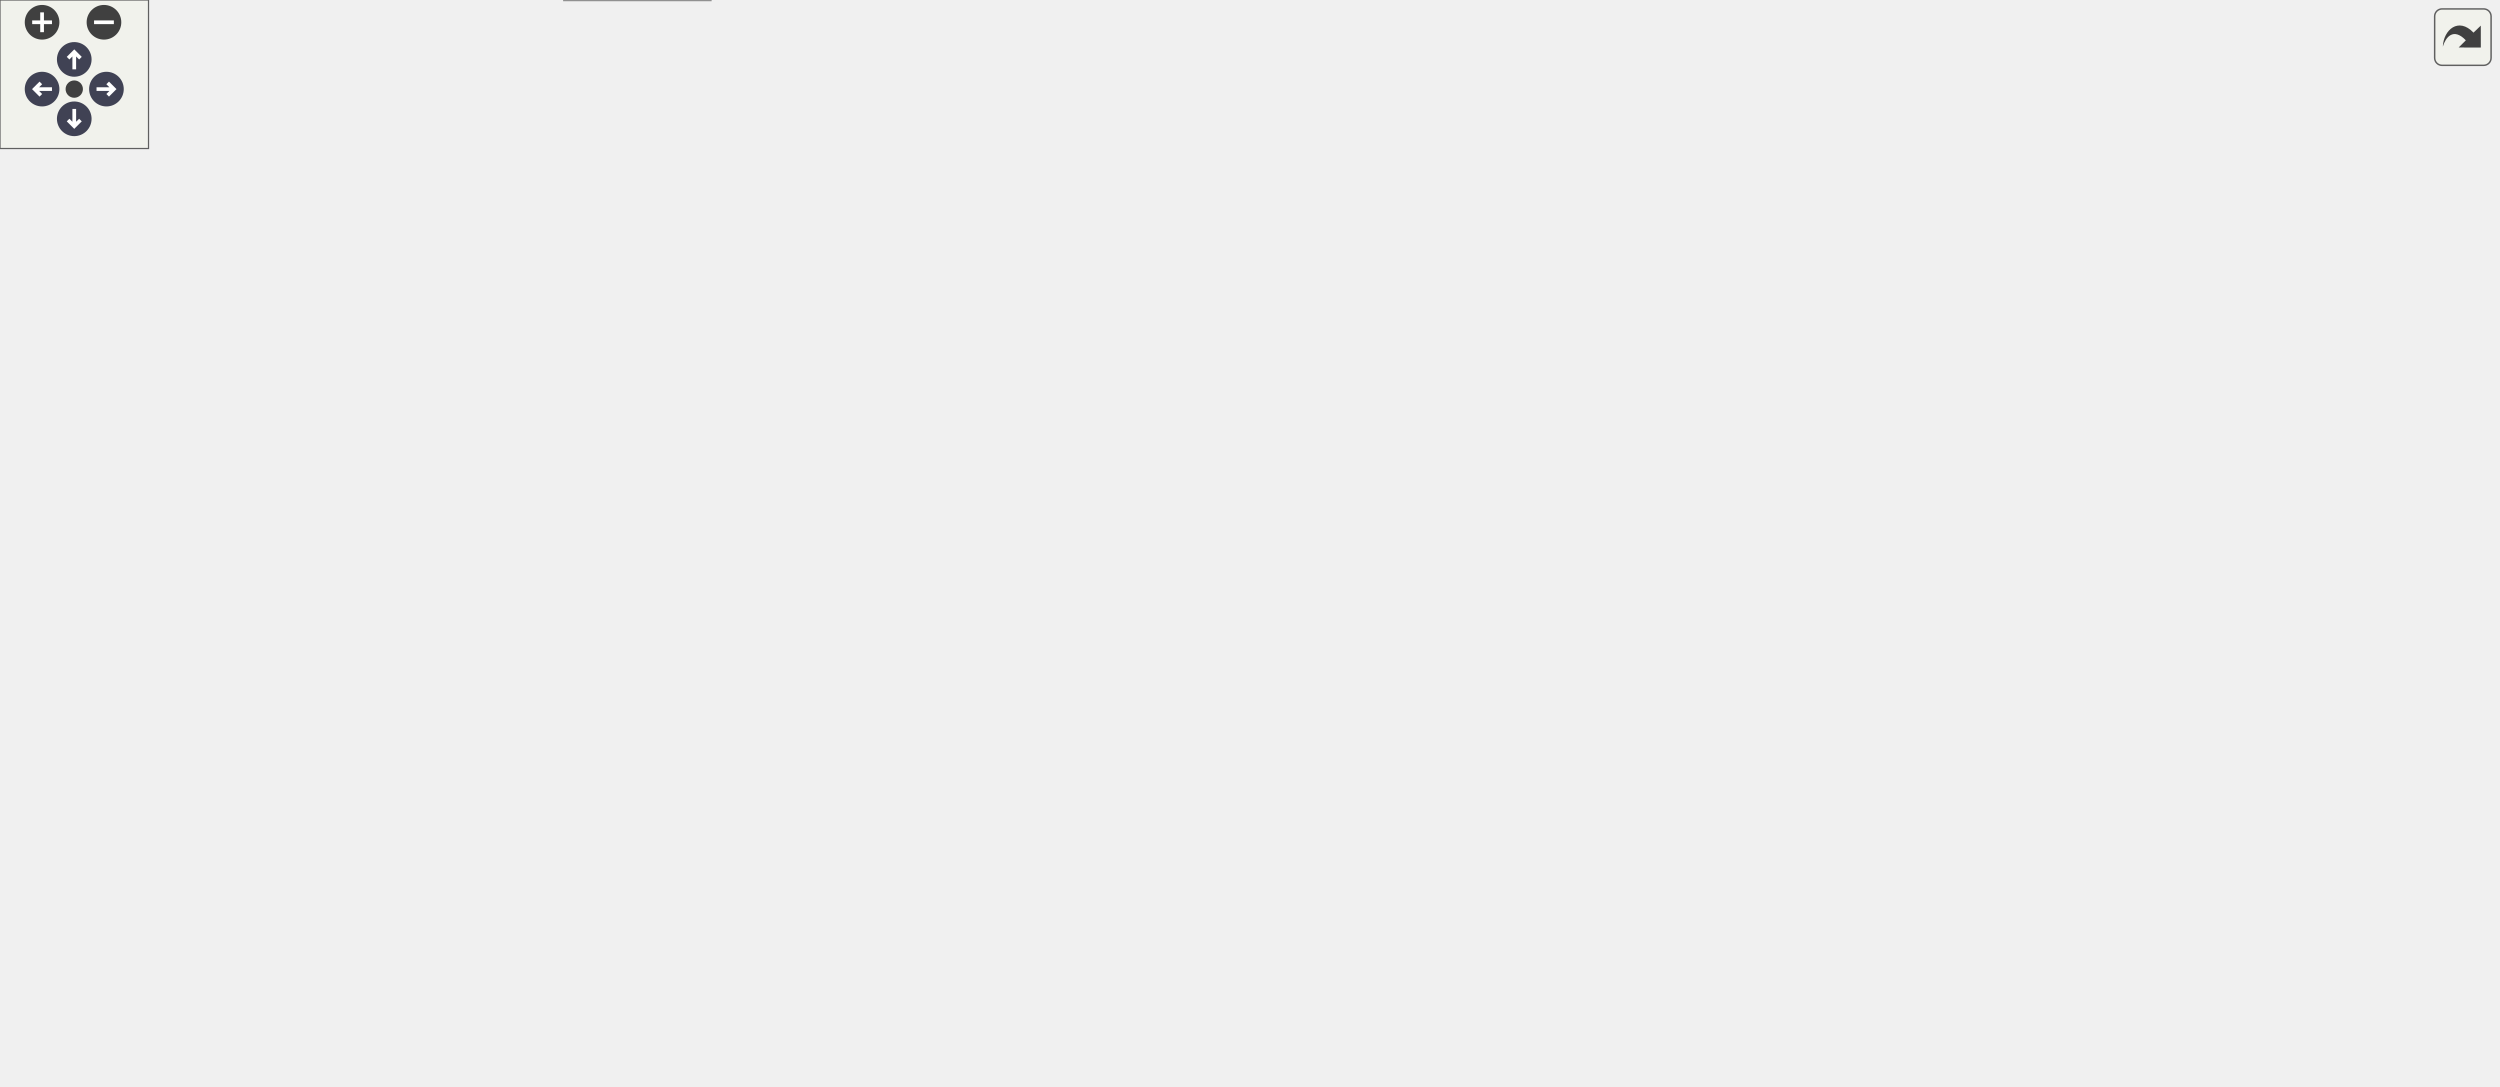
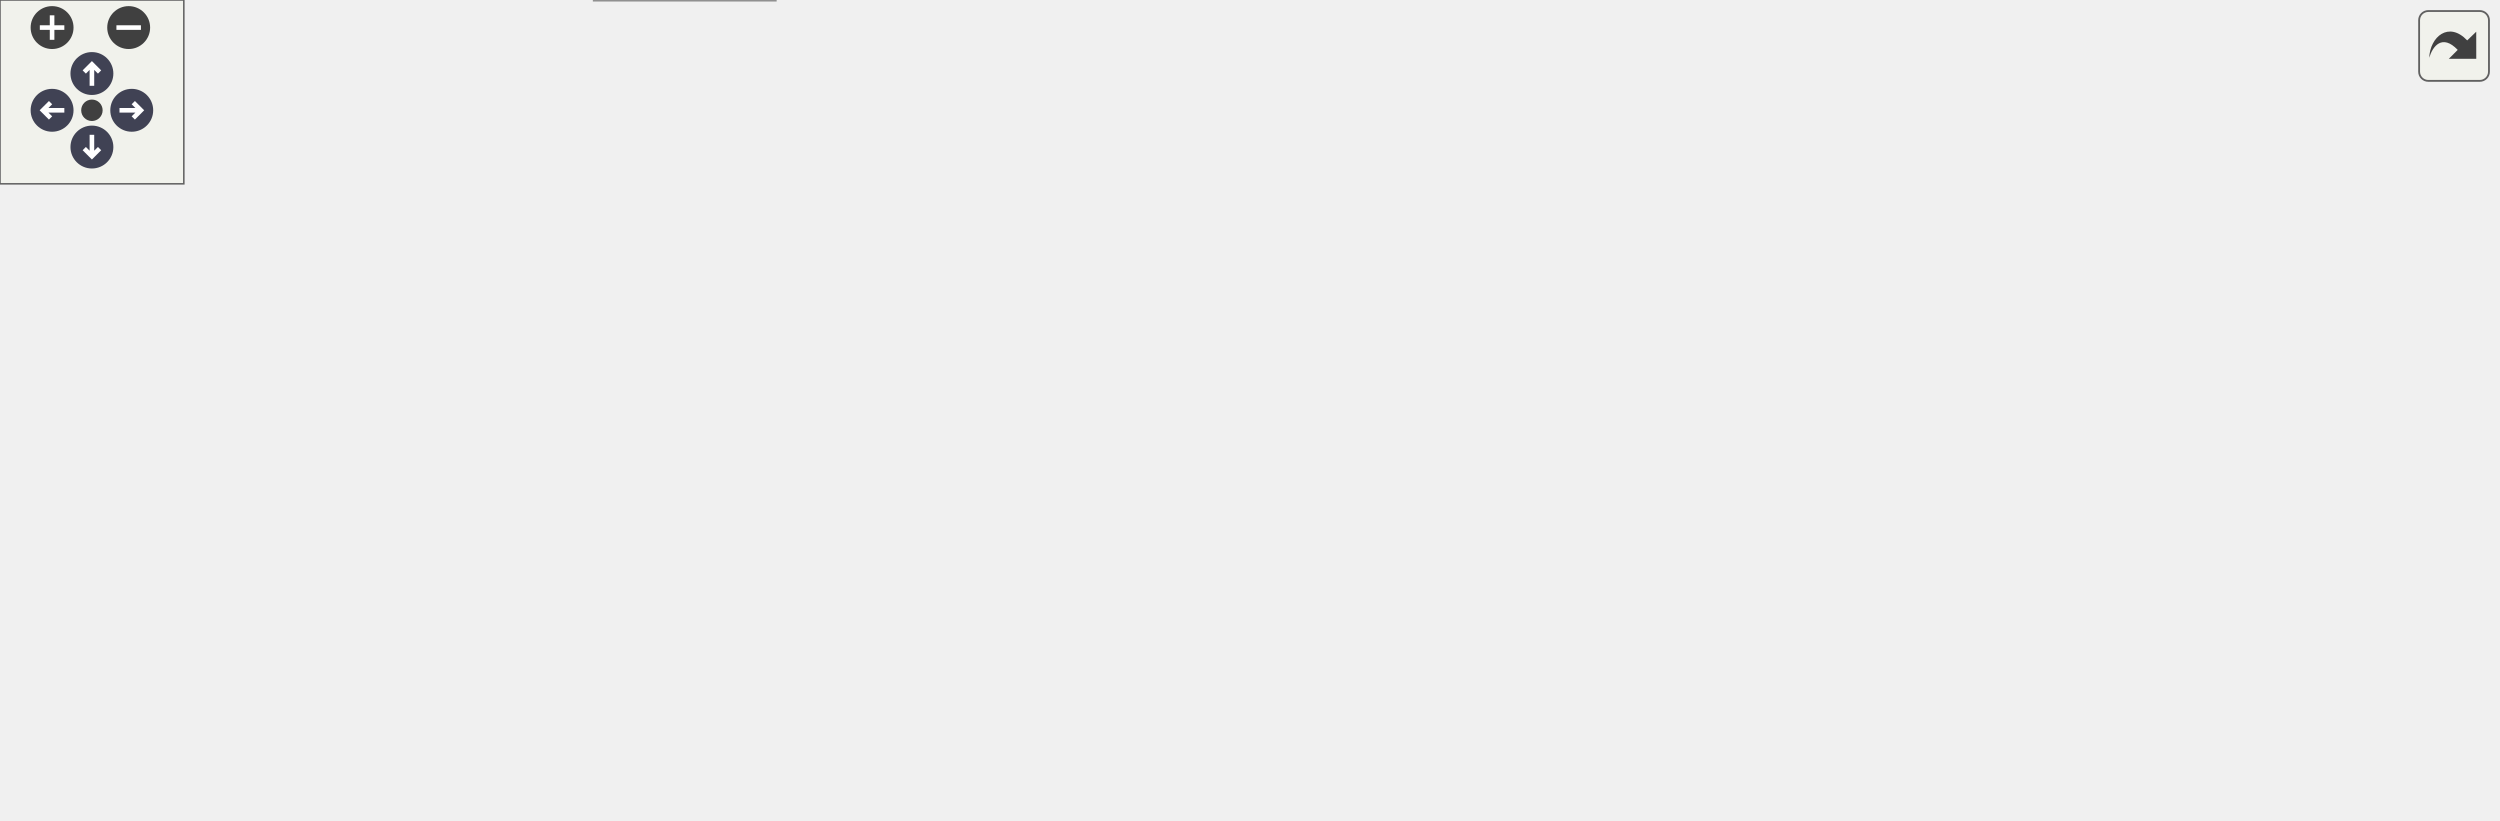
<svg xmlns="http://www.w3.org/2000/svg" xmlns:xlink="http://www.w3.org/1999/xlink" id="main" version="1.1" xml:space="preserve">
  <style type="text/css">
.node, .edge {opacity: 0.7;}
.node.selected, .edge.selected {opacity: 1;}
.edge:hover path { stroke: red; }
.edge:hover polygon { stroke: red; fill: red; }
</style>
  <defs>
    <circle id="rim" cx="0" cy="0" r="7" />
    <circle id="rim2" cx="0" cy="0" r="3.5" />
    <g id="zoomPlus">
      <use xlink:href="#rim" fill="#404040">
        <set attributeName="fill" to="#808080" begin="zoomplus.mouseover" end="zoomplus.mouseout" />
      </use>
      <path d="M-4,0h8M0,-4v8" fill="none" stroke="white" stroke-width="1.5" pointer-events="none" />
    </g>
    <g id="zoomMin">
      <use xlink:href="#rim" fill="#404040">
        <set attributeName="fill" to="#808080" begin="zoomminus.mouseover" end="zoomminus.mouseout" />
      </use>
      <path d="M-4,0h8" fill="none" stroke="white" stroke-width="1.5" pointer-events="none" />
    </g>
    <g id="arrowUp" transform="translate(30 24)">
      <use xlink:href="#rim" />
      <path pointer-events="none" fill="none" stroke="white" stroke-width="1.5" d="M0,-3.0v7 M-2.5,-0.5L0,-3.0L2.5,-0.5" />
    </g>
    <g id="arrowRight" transform="rotate(90) translate(36 -43)">
      <use xlink:href="#rim" />
      <path pointer-events="none" fill="none" stroke="white" stroke-width="1.5" d="M0,-3.0v7 M-2.5,-0.5L0,-3.0L2.5,-0.5" />
    </g>
    <g id="arrowDown" transform="rotate(180) translate(-30 -48)">
      <use xlink:href="#rim" />
      <path pointer-events="none" fill="none" stroke="white" stroke-width="1.5" d="M0,-3.0v7 M-2.5,-0.5L0,-3.0L2.5,-0.5" />
    </g>
    <g id="arrowLeft" transform="rotate(270) translate(-36 17)">
      <use xlink:href="#rim" />
      <path pointer-events="none" fill="none" stroke="white" stroke-width="1.5" d="M0,-3.0v7 M-2.5,-0.5L0,-3.0L2.5,-0.5" />
    </g>
    <g id="resetDef">
      <use xlink:href="#rim2" fill="#404040">
        <set attributeName="fill" to="#808080" begin="reset.mouseover" end="reset.mouseout" />
      </use>
    </g>
  </defs>
  <svg id="graph" class="graph">
    <g id="viewport">
      <g id="Node000001" class="node">
        <g id="a_Node000001">
-           <a xlink:title=" ">
-             <polygon fill="#999999" stroke="#666666" points="287,-19 228,-19 228,0 287,0 287,-19" />
-             <text text-anchor="middle" x="257.5" y="-7" font-family="Helvetica,sans-Serif" font-size="10.00">Mapping</text>
+           <a xlink:title="An elementary result of a query or a subquery Store query/target nodes and edges Store path edges in ...">
+             <polygon fill="#999999" stroke="#666666" points="253,-19 194,-19 194,0 253,0 253,-19" />
+             <text text-anchor="middle" x="223.5" y="-7" font-family="Helvetica,sans-Serif" font-size="10.00">Mapping</text>
          </a>
        </g>
      </g>
      <g id="Node000002" class="node">
        <g id="a_Node000002">
          <a xlink:title=" ">
-             <polygon fill="white" stroke="#bfbfbf" points="101,-86.5 0,-86.5 0,-67.5 101,-67.5 101,-86.5" />
-             <text text-anchor="middle" x="50.5" y="-74.5" font-family="Helvetica,sans-Serif" font-size="10.00">EnvironmentImpl</text>
+             <polygon fill="white" stroke="#bfbfbf" points="101,-85 0,-85 0,-66 101,-66 101,-85" />
+             <text text-anchor="middle" x="50.5" y="-73" font-family="Helvetica,sans-Serif" font-size="10.00">EnvironmentImpl</text>
          </a>
        </g>
      </g>
      <g id="edge1_Node000001_Node000002" class="edge">
        <g id="a_edge1_Node000001_Node000002">
          <a xlink:title=" ">
-             <path fill="none" stroke="#63b8ff" d="M87.19,-64.39C128.24,-51.4 193.78,-30.66 230.43,-19.07" />
-             <polygon fill="#63b8ff" stroke="#63b8ff" points="86.04,-61.08 77.56,-67.44 88.15,-67.76 86.04,-61.08" />
+             <path fill="none" stroke="#63b8ff" d="M83.37,-62.34C117.55,-49.7 170.17,-30.23 200.26,-19.1" />
+             <polygon fill="#63b8ff" stroke="#63b8ff" points="82,-59.12 73.83,-65.87 84.42,-65.68 82,-59.12" />
          </a>
        </g>
      </g>
      <g id="Node000003" class="node">
        <g id="a_Node000003">
          <a xlink:title=" ">
-             <polygon fill="white" stroke="#bfbfbf" points="166,-86.5 119,-86.5 119,-67.5 166,-67.5 166,-86.5" />
-             <text text-anchor="middle" x="142.5" y="-74.5" font-family="Helvetica,sans-Serif" font-size="10.00">Result</text>
+             <polygon fill="white" stroke="#bfbfbf" points="166,-85 119,-85 119,-66 166,-66 166,-85" />
+             <text text-anchor="middle" x="142.5" y="-73" font-family="Helvetica,sans-Serif" font-size="10.00">Result</text>
          </a>
        </g>
      </g>
      <g id="edge2_Node000001_Node000003" class="edge">
        <g id="a_edge2_Node000001_Node000003">
          <a xlink:title=" ">
-             <path fill="none" stroke="#63b8ff" d="M166.3,-62.44C189.19,-49.41 223.09,-30.1 242.46,-19.07" />
-             <polygon fill="#63b8ff" stroke="#63b8ff" points="164.49,-59.45 157.53,-67.44 167.96,-65.53 164.49,-59.45" />
+             <path fill="none" stroke="#63b8ff" d="M161.5,-59.49C177.36,-46.96 199.41,-29.54 212.49,-19.2" />
+             <polygon fill="#63b8ff" stroke="#63b8ff" points="159.1,-56.92 153.42,-65.87 163.44,-62.42 159.1,-56.92" />
          </a>
        </g>
      </g>
      <g id="Node000004" class="node">
        <g id="a_Node000004">
          <a xlink:title=" ">
-             <polygon fill="white" stroke="#bfbfbf" points="263,-86.5 184,-86.5 184,-67.5 263,-67.5 263,-86.5" />
-             <text text-anchor="middle" x="223.5" y="-74.5" font-family="Helvetica,sans-Serif" font-size="10.00">Environment</text>
+             <polygon fill="white" stroke="#bfbfbf" points="263,-85 184,-85 184,-66 263,-66 263,-85" />
+             <text text-anchor="middle" x="223.5" y="-73" font-family="Helvetica,sans-Serif" font-size="10.00">Environment</text>
          </a>
        </g>
      </g>
      <g id="edge3_Node000001_Node000004" class="edge">
        <g id="a_edge3_Node000001_Node000004">
          <a xlink:title=" ">
-             <path fill="none" stroke="#63b8ff" d="M232.68,-58.32C239.24,-45.68 247.78,-29.22 252.95,-19.27" />
-             <polygon fill="#63b8ff" stroke="#63b8ff" points="229.45,-56.95 227.94,-67.44 235.66,-60.17 229.45,-56.95" />
+             <path fill="none" stroke="#63b8ff" d="M223.5,-55.58C223.5,-43.63 223.5,-28.72 223.5,-19.41" />
+             <polygon fill="#63b8ff" stroke="#63b8ff" points="220,-55.87 223.5,-65.87 227,-55.87 220,-55.87" />
          </a>
        </g>
      </g>
      <g id="Node000005" class="node">
        <g id="a_Node000005">
          <a xlink:title=" ">
-             <polygon fill="white" stroke="#bfbfbf" points="459.5,-378 387.5,-378 387.5,-359 459.5,-359 459.5,-378" />
-             <text text-anchor="middle" x="423.5" y="-366" font-family="Helvetica,sans-Serif" font-size="10.00">Pointerable</text>
+             <polygon fill="white" stroke="#bfbfbf" points="345.5,-207 273.5,-207 273.5,-188 345.5,-188 345.5,-207" />
+             <text text-anchor="middle" x="309.5" y="-195" font-family="Helvetica,sans-Serif" font-size="10.00">Pointerable</text>
          </a>
        </g>
      </g>
      <g id="edge4_Node000001_Node000005" class="edge">
        <g id="a_edge4_Node000001_Node000005">
          <a xlink:title=" ">
-             <path fill="none" stroke="#63b8ff" d="M377.01,-366.74C339,-363.36 291.5,-351.52 291.5,-313.5 291.5,-313.5 291.5,-313.5 291.5,-76 291.5,-53.45 275.43,-30.95 265.39,-19.09" />
-             <polygon fill="#63b8ff" stroke="#63b8ff" points="377.21,-370.27 387.43,-367.49 377.71,-363.29 377.21,-370.27" />
+             <path fill="none" stroke="#63b8ff" d="M306.63,-177.68C302.07,-151.41 291.54,-102.84 271.5,-66 261.27,-47.2 243.8,-29.17 232.99,-19" />
+             <polygon fill="#63b8ff" stroke="#63b8ff" points="303.21,-178.46 308.28,-187.77 310.12,-177.34 303.21,-178.46" />
          </a>
        </g>
      </g>
      <g id="Node000007" class="node">
        <g id="a_Node000007">
          <a xlink:href="classfr_1_1inria_1_1corese_1_1core_1_1kgram_1_1core_1_1PointerObject.html" target="_top" xlink:title=" ">
-             <polygon fill="white" stroke="#666666" points="597,-322 514,-322 514,-303 597,-303 597,-322" />
-             <text text-anchor="middle" x="555.5" y="-310" font-family="Helvetica,sans-Serif" font-size="10.00">PointerObject</text>
+             <polygon fill="white" stroke="#666666" points="403,-151 320,-151 320,-132 403,-132 403,-151" />
+             <text text-anchor="middle" x="361.5" y="-139" font-family="Helvetica,sans-Serif" font-size="10.00">PointerObject</text>
          </a>
        </g>
      </g>
      <g id="edge7_Node000007_Node000005" class="edge">
        <g id="a_edge7_Node000007_Node000005">
          <a xlink:title=" ">
-             <path fill="none" stroke="#63b8ff" d="M453.72,-355.14C478.49,-345 512.9,-330.93 534.68,-322.02" />
-             <polygon fill="#63b8ff" stroke="#63b8ff" points="452.35,-351.92 444.42,-358.94 455,-358.4 452.35,-351.92" />
+             <path fill="none" stroke="#63b8ff" d="M325.18,-180.22C334.34,-170.7 345.55,-159.06 353.07,-151.25" />
+             <polygon fill="#63b8ff" stroke="#63b8ff" points="322.5,-177.95 318.09,-187.58 327.54,-182.81 322.5,-177.95" />
          </a>
        </g>
      </g>
      <g id="Node000006" class="node">
        <g id="a_Node000006">
          <a xlink:href="classfr_1_1inria_1_1corese_1_1core_1_1kgram_1_1core_1_1Mappings.html" target="_top" xlink:title=" ">
-             <polygon fill="white" stroke="#bfbfbf" points="803.5,-256 739.5,-256 739.5,-237 803.5,-237 803.5,-256" />
-             <text text-anchor="middle" x="771.5" y="-244" font-family="Helvetica,sans-Serif" font-size="10.00">Mappings</text>
+             <polygon fill="white" stroke="#bfbfbf" points="522.5,-85 458.5,-85 458.5,-66 522.5,-66 522.5,-85" />
+             <text text-anchor="middle" x="490.5" y="-73" font-family="Helvetica,sans-Serif" font-size="10.00">Mappings</text>
          </a>
        </g>
      </g>
      <g id="edge5_Node000001_Node000006" class="edge">
        <g id="a_edge5_Node000001_Node000006">
          <a xlink:title=" ">
-             <path fill="none" stroke="#9a32cd" stroke-dasharray="5,2" d="M769.24,-226.65C767.35,-217.05 763.87,-205.61 757.5,-197 694.07,-111.29 655.5,-105.61 556.5,-66 462.63,-28.45 341.88,-16.02 287,-12.14" />
-             <polygon fill="#9a32cd" stroke="#9a32cd" points="765.83,-227.47 770.82,-236.81 772.75,-226.39 765.83,-227.47" />
-           </a>
-         </g>
-         <text text-anchor="middle" x="719.5" y="-120" font-family="Helvetica,sans-Serif" font-size="10.00" fill="grey"> lMap</text>
-       </g>
-       <g id="Node000014" class="node">
-         <g id="a_Node000014">
-           <a xlink:href="classfr_1_1inria_1_1corese_1_1core_1_1kgram_1_1core_1_1Exp.html" target="_top" xlink:title="KGRAM/SPARQL expressions: bgp, union, optional, etc.">
-             <polygon fill="white" stroke="#666666" points="521,-177.5 486,-177.5 486,-158.5 521,-158.5 521,-177.5" />
-             <text text-anchor="middle" x="503.5" y="-165.5" font-family="Helvetica,sans-Serif" font-size="10.00">Exp</text>
-           </a>
-         </g>
-       </g>
-       <g id="edge26_Node000014_Node000006" class="edge">
-         <g id="a_edge26_Node000014_Node000006">
-           <a xlink:title=" ">
-             <path fill="none" stroke="#9a32cd" stroke-dasharray="5,2" d="M733.62,-233.83C720.21,-229.47 705.08,-224.28 691.5,-219 669.25,-210.35 665.23,-204.29 642.5,-197 600.07,-183.39 548.16,-175.03 521.38,-171.3" />
-             <polygon fill="#9a32cd" stroke="#9a32cd" points="732.89,-237.27 743.48,-236.99 735.03,-230.61 732.89,-237.27" />
-           </a>
-         </g>
-         <text text-anchor="middle" x="724.5" y="-211" font-family="Helvetica,sans-Serif" font-size="10.00" fill="grey"> map</text>
-         <text text-anchor="middle" x="724.5" y="-200" font-family="Helvetica,sans-Serif" font-size="10.00" fill="grey">templateMap</text>
+             <path fill="none" stroke="#9a32cd" stroke-dasharray="5,2" d="M448.29,-64.38C393.96,-51.36 300.9,-29.05 253.36,-17.66" />
+             <polygon fill="#9a32cd" stroke="#9a32cd" points="447.75,-67.85 458.29,-66.78 449.38,-61.05 447.75,-67.85" />
+           </a>
+         </g>
+         <text text-anchor="middle" x="387.5" y="-40" font-family="Helvetica,sans-Serif" font-size="10.00" fill="grey"> lMap</text>
      </g>
      <g id="edge6_Node000006_Node000007" class="edge">
        <g id="a_edge6_Node000006_Node000007">
          <a xlink:title=" ">
-             <path fill="none" stroke="#63b8ff" d="M594.37,-299.98C636.95,-287.37 704.27,-267.42 742.49,-256.1" />
-             <polygon fill="#63b8ff" stroke="#63b8ff" points="593.22,-296.67 584.63,-302.87 595.21,-303.38 593.22,-296.67" />
-           </a>
-         </g>
-       </g>
-       <g id="edge16_Node000014_Node000007" class="edge">
-         <g id="a_edge16_Node000014_Node000007">
-           <a xlink:title=" ">
-             <path fill="none" stroke="#63b8ff" d="M530.19,-297.5C515.64,-287.92 498.68,-273.74 490.5,-256 478.22,-229.37 491.67,-193.75 499.17,-177.6" />
-             <polygon fill="#63b8ff" stroke="#63b8ff" points="528.49,-300.56 538.83,-302.86 532.18,-294.62 528.49,-300.56" />
+             <path fill="none" stroke="#63b8ff" d="M387.98,-127.36C413.4,-114.75 451.07,-96.06 472.97,-85.2" />
+             <polygon fill="#63b8ff" stroke="#63b8ff" points="386.3,-124.29 378.9,-131.87 389.41,-130.56 386.3,-124.29" />
          </a>
        </g>
      </g>
      <g id="Node000008" class="node">
        <g id="a_Node000008">
          <a xlink:title=" ">
-             <polygon fill="white" stroke="#bfbfbf" points="754,-322 615,-322 615,-303 754,-303 754,-322" />
-             <text text-anchor="middle" x="684.5" y="-310" font-family="Helvetica,sans-Serif" font-size="10.00">Comparator&lt; Mapping &gt;</text>
+             <polygon fill="white" stroke="#bfbfbf" points="560,-151 421,-151 421,-132 560,-132 560,-151" />
+             <text text-anchor="middle" x="490.5" y="-139" font-family="Helvetica,sans-Serif" font-size="10.00">Comparator&lt; Mapping &gt;</text>
          </a>
        </g>
      </g>
      <g id="edge8_Node000006_Node000008" class="edge">
        <g id="a_edge8_Node000006_Node000008">
          <a xlink:title=" ">
-             <path fill="none" stroke="#63b8ff" d="M704.44,-296.83C721.5,-284.28 745.49,-266.63 759.67,-256.2" />
-             <polygon fill="#63b8ff" stroke="#63b8ff" points="702.21,-294.12 696.23,-302.87 706.36,-299.76 702.21,-294.12" />
+             <path fill="none" stroke="#63b8ff" d="M490.5,-121.58C490.5,-109.63 490.5,-94.72 490.5,-85.41" />
+             <polygon fill="#63b8ff" stroke="#63b8ff" points="487,-121.87 490.5,-131.87 494,-121.87 487,-121.87" />
          </a>
        </g>
      </g>
      <g id="Node000009" class="node">
        <g id="a_Node000009">
          <a xlink:title=" ">
-             <polygon fill="white" stroke="#bfbfbf" points="891,-322 772,-322 772,-303 891,-303 891,-322" />
-             <text text-anchor="middle" x="831.5" y="-310" font-family="Helvetica,sans-Serif" font-size="10.00">Iterable&lt; Mapping &gt;</text>
+             <polygon fill="white" stroke="#bfbfbf" points="697,-151 578,-151 578,-132 697,-132 697,-151" />
+             <text text-anchor="middle" x="637.5" y="-139" font-family="Helvetica,sans-Serif" font-size="10.00">Iterable&lt; Mapping &gt;</text>
          </a>
        </g>
      </g>
      <g id="edge9_Node000006_Node000009" class="edge">
        <g id="a_edge9_Node000006_Node000009">
          <a xlink:title=" ">
-             <path fill="none" stroke="#63b8ff" d="M816.48,-295.48C804.9,-283.12 789.3,-266.49 779.85,-256.41" />
-             <polygon fill="#63b8ff" stroke="#63b8ff" points="814.02,-297.97 823.41,-302.87 819.12,-293.18 814.02,-297.97" />
+             <path fill="none" stroke="#63b8ff" d="M608.46,-127.86C579.5,-115.25 535.76,-96.21 510.48,-85.2" />
+             <polygon fill="#63b8ff" stroke="#63b8ff" points="607.11,-131.09 617.67,-131.87 609.9,-124.67 607.11,-131.09" />
          </a>
        </g>
      </g>
      <g id="Node000010" class="node">
        <g id="a_Node000010">
          <a xlink:href="classfr_1_1inria_1_1corese_1_1core_1_1EventManager.html" target="_top" xlink:title="Event Manager for consistency and trace Update and Inference are tracked Debug mode traces events Sho...">
-             <polygon fill="white" stroke="#666666" points="996,-322 909,-322 909,-303 996,-303 996,-322" />
-             <text text-anchor="middle" x="952.5" y="-310" font-family="Helvetica,sans-Serif" font-size="10.00">EventManager</text>
+             <polygon fill="white" stroke="#666666" points="802,-151 715,-151 715,-132 802,-132 802,-151" />
+             <text text-anchor="middle" x="758.5" y="-139" font-family="Helvetica,sans-Serif" font-size="10.00">EventManager</text>
          </a>
        </g>
      </g>
      <g id="edge10_Node000006_Node000010" class="edge">
        <g id="a_edge10_Node000006_Node000010">
          <a xlink:title=" ">
-             <path fill="none" stroke="#9a32cd" stroke-dasharray="5,2" d="M918.57,-299.5C882.82,-286.86 827.43,-267.28 795.81,-256.1" />
-             <polygon fill="#9a32cd" stroke="#9a32cd" points="917.49,-302.83 928.09,-302.87 919.83,-296.24 917.49,-302.83" />
-           </a>
-         </g>
-         <text text-anchor="middle" x="897" y="-277" font-family="Helvetica,sans-Serif" font-size="10.00" fill="grey"> manager</text>
+             <path fill="none" stroke="#9a32cd" stroke-dasharray="5,2" d="M712.63,-129.55C658.58,-116.64 570.14,-95.52 522.8,-84.21" />
+             <polygon fill="#9a32cd" stroke="#9a32cd" points="712.09,-133.02 722.63,-131.94 713.72,-126.21 712.09,-133.02" />
+           </a>
+         </g>
+         <text text-anchor="middle" x="665" y="-106" font-family="Helvetica,sans-Serif" font-size="10.00" fill="grey"> manager</text>
      </g>
      <g id="Node000012" class="node">
        <g id="a_Node000012">
          <a xlink:href="classfr_1_1inria_1_1corese_1_1core_1_1EventLogger.html" target="_top" xlink:title=" ">
-             <polygon fill="white" stroke="#666666" points="1009,-256 932,-256 932,-237 1009,-237 1009,-256" />
-             <text text-anchor="middle" x="970.5" y="-244" font-family="Helvetica,sans-Serif" font-size="10.00">EventLogger</text>
+             <polygon fill="white" stroke="#666666" points="815,-85 738,-85 738,-66 815,-66 815,-85" />
+             <text text-anchor="middle" x="776.5" y="-73" font-family="Helvetica,sans-Serif" font-size="10.00">EventLogger</text>
          </a>
        </g>
      </g>
      <g id="edge13_Node000012_Node000010" class="edge">
        <g id="a_edge13_Node000012_Node000010">
          <a xlink:title=" ">
-             <path fill="none" stroke="#9a32cd" stroke-dasharray="5,2" d="M944.33,-293.31C942.63,-287.04 942.02,-280.08 944.5,-274 947.38,-266.96 953.13,-260.78 958.49,-256.16" />
-             <polygon fill="#9a32cd" stroke="#9a32cd" points="941.12,-294.72 947.86,-302.9 947.7,-292.31 941.12,-294.72" />
-           </a>
-         </g>
-         <text text-anchor="middle" x="956" y="-277" font-family="Helvetica,sans-Serif" font-size="10.00" fill="grey"> mgr</text>
+             <path fill="none" stroke="#9a32cd" stroke-dasharray="5,2" d="M750.33,-122.31C748.63,-116.04 748.02,-109.08 750.5,-103 753.38,-95.96 759.13,-89.78 764.49,-85.16" />
+             <polygon fill="#9a32cd" stroke="#9a32cd" points="747.12,-123.72 753.86,-131.9 753.7,-121.31 747.12,-123.72" />
+           </a>
+         </g>
+         <text text-anchor="middle" x="762" y="-106" font-family="Helvetica,sans-Serif" font-size="10.00" fill="grey"> mgr</text>
      </g>
      <g id="Node000011" class="node">
        <g id="a_Node000011">
          <a xlink:href="interfacefr_1_1inria_1_1corese_1_1core_1_1EventHandler.html" target="_top" xlink:title=" ">
-             <polygon fill="white" stroke="#bfbfbf" points="994,-378 911,-378 911,-359 994,-359 994,-378" />
-             <text text-anchor="middle" x="952.5" y="-366" font-family="Helvetica,sans-Serif" font-size="10.00">EventHandler</text>
+             <polygon fill="white" stroke="#bfbfbf" points="800,-207 717,-207 717,-188 800,-188 800,-207" />
+             <text text-anchor="middle" x="758.5" y="-195" font-family="Helvetica,sans-Serif" font-size="10.00">EventHandler</text>
          </a>
        </g>
      </g>
      <g id="edge11_Node000010_Node000011" class="edge">
        <g id="a_edge11_Node000010_Node000011">
          <a xlink:title=" ">
-             <path fill="none" stroke="#63b8ff" d="M952.5,-348.3C952.5,-339.41 952.5,-329.28 952.5,-322.25" />
-             <polygon fill="#63b8ff" stroke="#63b8ff" points="949,-348.58 952.5,-358.58 956,-348.58 949,-348.58" />
+             <path fill="none" stroke="#63b8ff" d="M758.5,-177.3C758.5,-168.41 758.5,-158.28 758.5,-151.25" />
+             <polygon fill="#63b8ff" stroke="#63b8ff" points="755,-177.58 758.5,-187.58 762,-177.58 755,-177.58" />
          </a>
        </g>
      </g>
      <g id="edge12_Node000010_Node000012" class="edge">
        <g id="a_edge12_Node000010_Node000012">
          <a xlink:title=" ">
-             <path fill="none" stroke="#9a32cd" stroke-dasharray="5,2" d="M973.42,-266.11C973.75,-272.25 973.42,-279.03 971.5,-285 969.35,-291.68 964.83,-298.11 960.73,-302.96" />
-             <polygon fill="#9a32cd" stroke="#9a32cd" points="976.89,-265.62 972.31,-256.07 969.93,-266.39 976.89,-265.62" />
-           </a>
-         </g>
-         <text text-anchor="middle" x="982" y="-277" font-family="Helvetica,sans-Serif" font-size="10.00" fill="grey"> log</text>
-       </g>
-       <g id="Node000013" class="node">
-         <g id="a_Node000013">
-           <a xlink:href="classfr_1_1inria_1_1corese_1_1core_1_1kgram_1_1core_1_1Query.html" target="_top" xlink:title="KGRAM Query also used for subquery.">
-             <polygon fill="white" stroke="#666666" points="471.5,-86.5 425.5,-86.5 425.5,-67.5 471.5,-67.5 471.5,-86.5" />
-             <text text-anchor="middle" x="448.5" y="-74.5" font-family="Helvetica,sans-Serif" font-size="10.00">Query</text>
-           </a>
-         </g>
-       </g>
-       <g id="edge14_Node000001_Node000013" class="edge">
-         <g id="a_edge14_Node000001_Node000013">
-           <a xlink:title=" ">
-             <path fill="none" stroke="#9a32cd" stroke-dasharray="5,2" d="M415.93,-64.83C378.14,-51.87 316.63,-30.78 282.44,-19.05" />
-             <polygon fill="#9a32cd" stroke="#9a32cd" points="414.87,-68.17 425.46,-68.1 417.14,-61.54 414.87,-68.17" />
-           </a>
-         </g>
-         <text text-anchor="middle" x="380" y="-40" font-family="Helvetica,sans-Serif" font-size="10.00" fill="grey"> query</text>
-       </g>
-       <g id="edge29_Node000013_Node000013" class="edge">
-         <g id="a_edge29_Node000013_Node000013">
-           <a xlink:title=" ">
-             <path fill="none" stroke="#9a32cd" stroke-dasharray="5,2" d="M481.91,-82.67C486.46,-81.72 489.5,-79.83 489.5,-77 489.5,-72.35 481.33,-70.25 471.68,-70.68" />
-             <polygon fill="#9a32cd" stroke="#9a32cd" points="481.44,-79.19 471.68,-83.32 481.88,-86.17 481.44,-79.19" />
-           </a>
-         </g>
-         <text text-anchor="middle" x="518.5" y="-80" font-family="Helvetica,sans-Serif" font-size="10.00" fill="grey"> outerQuery</text>
-         <text text-anchor="middle" x="518.5" y="-69" font-family="Helvetica,sans-Serif" font-size="10.00" fill="grey">query</text>
-       </g>
-       <g id="edge15_Node000013_Node000014" class="edge">
-         <g id="a_edge15_Node000013_Node000014">
-           <a xlink:title=" ">
-             <path fill="none" stroke="#63b8ff" d="M486.52,-151.23C482.95,-147.43 479.39,-143.24 476.5,-139 464.81,-121.87 455.84,-99.07 451.46,-86.77" />
-             <polygon fill="#63b8ff" stroke="#63b8ff" points="484.11,-153.76 493.65,-158.36 489.05,-148.81 484.11,-153.76" />
-           </a>
-         </g>
-       </g>
-       <g id="edge28_Node000013_Node000014" class="edge">
-         <g id="a_edge28_Node000013_Node000014">
-           <a xlink:title=" ">
-             <path fill="none" stroke="#9a32cd" stroke-dasharray="5,2" d="M497.45,-148.76C492.79,-136.13 485.61,-119.28 476.5,-106 471.52,-98.74 464.52,-91.74 458.77,-86.56" />
-             <polygon fill="#9a32cd" stroke="#9a32cd" points="494.14,-149.92 500.75,-158.2 500.75,-147.6 494.14,-149.92" />
-           </a>
-         </g>
-         <text text-anchor="middle" x="518" y="-131" font-family="Helvetica,sans-Serif" font-size="10.00" fill="grey"> construct</text>
-         <text text-anchor="middle" x="518" y="-120" font-family="Helvetica,sans-Serif" font-size="10.00" fill="grey">delete</text>
-         <text text-anchor="middle" x="518" y="-109" font-family="Helvetica,sans-Serif" font-size="10.00" fill="grey">having</text>
-       </g>
-       <g id="edge20_Node000014_Node000014" class="edge">
-         <g id="a_edge20_Node000014_Node000014">
-           <a xlink:title=" ">
-             <path fill="none" stroke="#9a32cd" stroke-dasharray="5,2" d="M531.21,-174.97C535.82,-173.99 539,-171.67 539,-168 539,-161.98 530.44,-159.59 521.03,-160.81" />
-             <polygon fill="#9a32cd" stroke="#9a32cd" points="530.96,-171.47 521.03,-175.19 531.11,-178.47 530.96,-171.47" />
-           </a>
-         </g>
-         <text text-anchor="middle" x="556.5" y="-171" font-family="Helvetica,sans-Serif" font-size="10.00" fill="grey"> empty</text>
-         <text text-anchor="middle" x="556.5" y="-160" font-family="Helvetica,sans-Serif" font-size="10.00" fill="grey">next</text>
-       </g>
-       <g id="Node000015" class="node">
-         <g id="a_Node000015">
-           <a xlink:title=" ">
-             <polygon fill="white" stroke="#bfbfbf" points="496,-322 439,-322 439,-303 496,-303 496,-322" />
-             <text text-anchor="middle" x="467.5" y="-310" font-family="Helvetica,sans-Serif" font-size="10.00">ExpType</text>
-           </a>
-         </g>
-       </g>
-       <g id="edge17_Node000014_Node000015" class="edge">
-         <g id="a_edge17_Node000014_Node000015">
-           <a xlink:title=" ">
-             <path fill="none" stroke="#63b8ff" d="M500.55,-299.29C529.66,-287.78 568.74,-270.24 577.5,-256 596.94,-224.42 548.49,-192.56 520.97,-177.67" />
-             <polygon fill="#63b8ff" stroke="#63b8ff" points="499.18,-296.06 491.13,-302.94 501.71,-302.59 499.18,-296.06" />
-           </a>
-         </g>
-       </g>
-       <g id="Node000020" class="node">
-         <g id="a_Node000020">
-           <a xlink:href="classfr_1_1inria_1_1corese_1_1core_1_1kgram_1_1core_1_1Stack.html" target="_top" xlink:title="KGRAM stack of expressions.">
-             <polygon fill="white" stroke="#666666" points="443.5,-256 399.5,-256 399.5,-237 443.5,-237 443.5,-256" />
-             <text text-anchor="middle" x="421.5" y="-244" font-family="Helvetica,sans-Serif" font-size="10.00">Stack</text>
-           </a>
-         </g>
-       </g>
-       <g id="edge25_Node000020_Node000015" class="edge">
-         <g id="a_edge25_Node000020_Node000015">
-           <a xlink:title=" ">
-             <path fill="none" stroke="#63b8ff" d="M455.22,-294.41C446.42,-282.18 434.94,-266.2 427.9,-256.41" />
-             <polygon fill="#63b8ff" stroke="#63b8ff" points="452.62,-296.79 461.3,-302.87 458.3,-292.71 452.62,-296.79" />
-           </a>
-         </g>
-       </g>
-       <g id="Node000016" class="node">
-         <g id="a_Node000016">
-           <a xlink:title=" ">
-             <polygon fill="white" stroke="#bfbfbf" points="569,-256 500,-256 500,-237 569,-237 569,-256" />
-             <text text-anchor="middle" x="534.5" y="-244" font-family="Helvetica,sans-Serif" font-size="10.00">ExpPattern</text>
-           </a>
-         </g>
-       </g>
-       <g id="edge18_Node000014_Node000016" class="edge">
-         <g id="a_edge18_Node000014_Node000016">
-           <a xlink:title=" ">
-             <path fill="none" stroke="#63b8ff" d="M527.03,-227.05C520.68,-211.39 511.85,-189.61 507.01,-177.67" />
-             <polygon fill="#63b8ff" stroke="#63b8ff" points="523.94,-228.77 530.94,-236.72 530.43,-226.14 523.94,-228.77" />
-           </a>
-         </g>
-       </g>
-       <g id="Node000017" class="node">
-         <g id="a_Node000017">
-           <a xlink:title=" ">
-             <polygon fill="white" stroke="#bfbfbf" points="721,-256 626,-256 626,-237 721,-237 721,-256" />
-             <text text-anchor="middle" x="673.5" y="-244" font-family="Helvetica,sans-Serif" font-size="10.00">Iterable&lt; Exp &gt;</text>
-           </a>
-         </g>
-       </g>
-       <g id="edge19_Node000014_Node000017" class="edge">
-         <g id="a_edge19_Node000014_Node000017">
-           <a xlink:title=" ">
-             <path fill="none" stroke="#63b8ff" d="M657.01,-229.5C645.2,-218.87 628.46,-205.38 611.5,-197 581.63,-182.25 543.14,-174.68 521.1,-171.3" />
-             <polygon fill="#63b8ff" stroke="#63b8ff" points="654.96,-232.38 664.66,-236.62 659.72,-227.25 654.96,-232.38" />
-           </a>
-         </g>
-       </g>
-       <g id="Node000018" class="node">
-         <g id="a_Node000018">
-           <a xlink:title=" ">
-             <polygon fill="white" stroke="#bfbfbf" points="381.5,-256 319.5,-256 319.5,-237 381.5,-237 381.5,-256" />
-             <text text-anchor="middle" x="350.5" y="-244" font-family="Helvetica,sans-Serif" font-size="10.00">Exp.VExp</text>
-           </a>
-         </g>
-       </g>
-       <g id="edge21_Node000014_Node000018" class="edge">
-         <g id="a_edge21_Node000014_Node000018">
-           <a xlink:title=" ">
-             <path fill="none" stroke="#9a32cd" stroke-dasharray="5,2" d="M360.83,-228.26C368.09,-217.63 378.76,-204.61 391.5,-197 424.64,-177.18 439.41,-189.73 476.5,-179 479.57,-178.11 482.8,-177.04 485.9,-175.94" />
-             <polygon fill="#9a32cd" stroke="#9a32cd" points="357.81,-226.48 355.36,-236.79 363.7,-230.26 357.81,-226.48" />
-           </a>
-         </g>
-         <text text-anchor="middle" x="404" y="-205.5" font-family="Helvetica,sans-Serif" font-size="10.00" fill="grey"> args</text>
-       </g>
-       <g id="Node000019" class="node">
-         <g id="a_Node000019">
-           <a xlink:title=" ">
-             <polygon fill="white" stroke="#bfbfbf" points="421,-322 320,-322 320,-303 421,-303 421,-322" />
-             <text text-anchor="middle" x="370.5" y="-310" font-family="Helvetica,sans-Serif" font-size="10.00">ArrayList&lt; Exp &gt;</text>
-           </a>
-         </g>
-       </g>
-       <g id="edge22_Node000018_Node000019" class="edge">
-         <g id="a_edge22_Node000018_Node000019">
-           <a xlink:title=" ">
-             <path fill="none" stroke="#63b8ff" d="M364.82,-293.32C361.04,-281.24 356.25,-265.91 353.28,-256.41" />
-             <polygon fill="#63b8ff" stroke="#63b8ff" points="361.48,-294.37 367.8,-302.87 368.16,-292.28 361.48,-294.37" />
-           </a>
-         </g>
-       </g>
-       <g id="edge24_Node000020_Node000019" class="edge">
-         <g id="a_edge24_Node000020_Node000019">
-           <a xlink:title=" ">
-             <path fill="none" stroke="#63b8ff" d="M383.83,-294.77C393.62,-282.49 406.52,-266.3 414.4,-256.41" />
-             <polygon fill="#63b8ff" stroke="#63b8ff" points="380.87,-292.87 377.38,-302.87 386.35,-297.23 380.87,-292.87" />
-           </a>
-         </g>
-       </g>
-       <g id="edge23_Node000014_Node000020" class="edge">
-         <g id="a_edge23_Node000014_Node000020">
-           <a xlink:title=" ">
-             <path fill="none" stroke="#9a32cd" stroke-dasharray="5,2" d="M419.43,-226.92C419.32,-217.06 420.91,-205.3 427.5,-197 441.92,-178.83 454.73,-187.03 476.5,-179 479.5,-177.89 482.69,-176.71 485.78,-175.57" />
-             <polygon fill="#9a32cd" stroke="#9a32cd" points="415.94,-227.2 420.08,-236.95 422.92,-226.75 415.94,-227.2" />
-           </a>
-         </g>
-         <text text-anchor="middle" x="442.5" y="-205.5" font-family="Helvetica,sans-Serif" font-size="10.00" fill="grey"> stack</text>
-       </g>
-       <g id="Node000021" class="node">
-         <g id="a_Node000021">
-           <a xlink:title=" ">
-             <polygon fill="white" stroke="#bfbfbf" points="468,-177.5 401,-177.5 401,-158.5 468,-158.5 468,-177.5" />
-             <text text-anchor="middle" x="434.5" y="-165.5" font-family="Helvetica,sans-Serif" font-size="10.00">Graphable</text>
-           </a>
-         </g>
-       </g>
-       <g id="edge27_Node000013_Node000021" class="edge">
-         <g id="a_edge27_Node000013_Node000021">
-           <a xlink:title=" ">
-             <path fill="none" stroke="#63b8ff" d="M437.43,-148.35C440.42,-129.38 444.91,-100.83 447.14,-86.64" />
-             <polygon fill="#63b8ff" stroke="#63b8ff" points="433.94,-148.04 435.84,-158.47 440.85,-149.13 433.94,-148.04" />
-           </a>
-         </g>
+             <path fill="none" stroke="#9a32cd" stroke-dasharray="5,2" d="M779.42,-95.11C779.75,-101.25 779.42,-108.03 777.5,-114 775.35,-120.68 770.83,-127.11 766.73,-131.96" />
+             <polygon fill="#9a32cd" stroke="#9a32cd" points="782.89,-94.62 778.31,-85.07 775.93,-95.39 782.89,-94.62" />
+           </a>
+         </g>
+         <text text-anchor="middle" x="788" y="-106" font-family="Helvetica,sans-Serif" font-size="10.00" fill="grey"> log</text>
      </g>
    </g>
  </svg>
  <g id="navigator" transform="translate(0 0)" fill="#404254">
    <rect fill="#f2f5e9" fill-opacity="0.5" stroke="#606060" stroke-width=".5" x="0" y="0" width="60" height="60" />
    <use id="zoomplus" xlink:href="#zoomPlus" x="17" y="9" />
    <use id="zoomminus" xlink:href="#zoomMin" x="42" y="9" />
    <use id="reset" xlink:href="#resetDef" x="30" y="36" />
    <use id="arrowup" xlink:href="#arrowUp" x="0" y="0" />
    <use id="arrowright" xlink:href="#arrowRight" x="0" y="0" />
    <use id="arrowdown" xlink:href="#arrowDown" x="0" y="0" />
    <use id="arrowleft" xlink:href="#arrowLeft" x="0" y="0" />
  </g>
  <svg viewBox="0 0 15 15" width="100%" height="30px" preserveAspectRatio="xMaxYMin meet">
    <g id="arrow_out" transform="scale(0.3 0.3)">
      <a xlink:href="classfr_1_1inria_1_1corese_1_1core_1_1kgram_1_1core_1_1Mapping__coll__graph_org.svg" target="_base">
        <rect id="button" ry="5" rx="5" y="6" x="6" height="38" width="38" fill="#f2f5e9" fill-opacity="0.5" stroke="#606060" stroke-width="1.0" />
        <path id="arrow" d="M 11.5,31.437 C 11.94,20.098 22.043,11.323 32.159,21.979 L 37.069,17.246 C 37.069,17.246 37.088,32 37.088,32 L 22.16,31.978 C 22.16,31.978 26.998,27.14 26.998,27.14 C 18.529,18.264 13.292,25.23 11.5,31.437 z" style="fill:#404040;" />
      </a>
    </g>
  </svg>
  <style type="text/css">

[data-mouse-over-selected='false'] { opacity: 0.7; }
[data-mouse-over-selected='true']  { opacity: 1.0; }

</style>
</svg>
